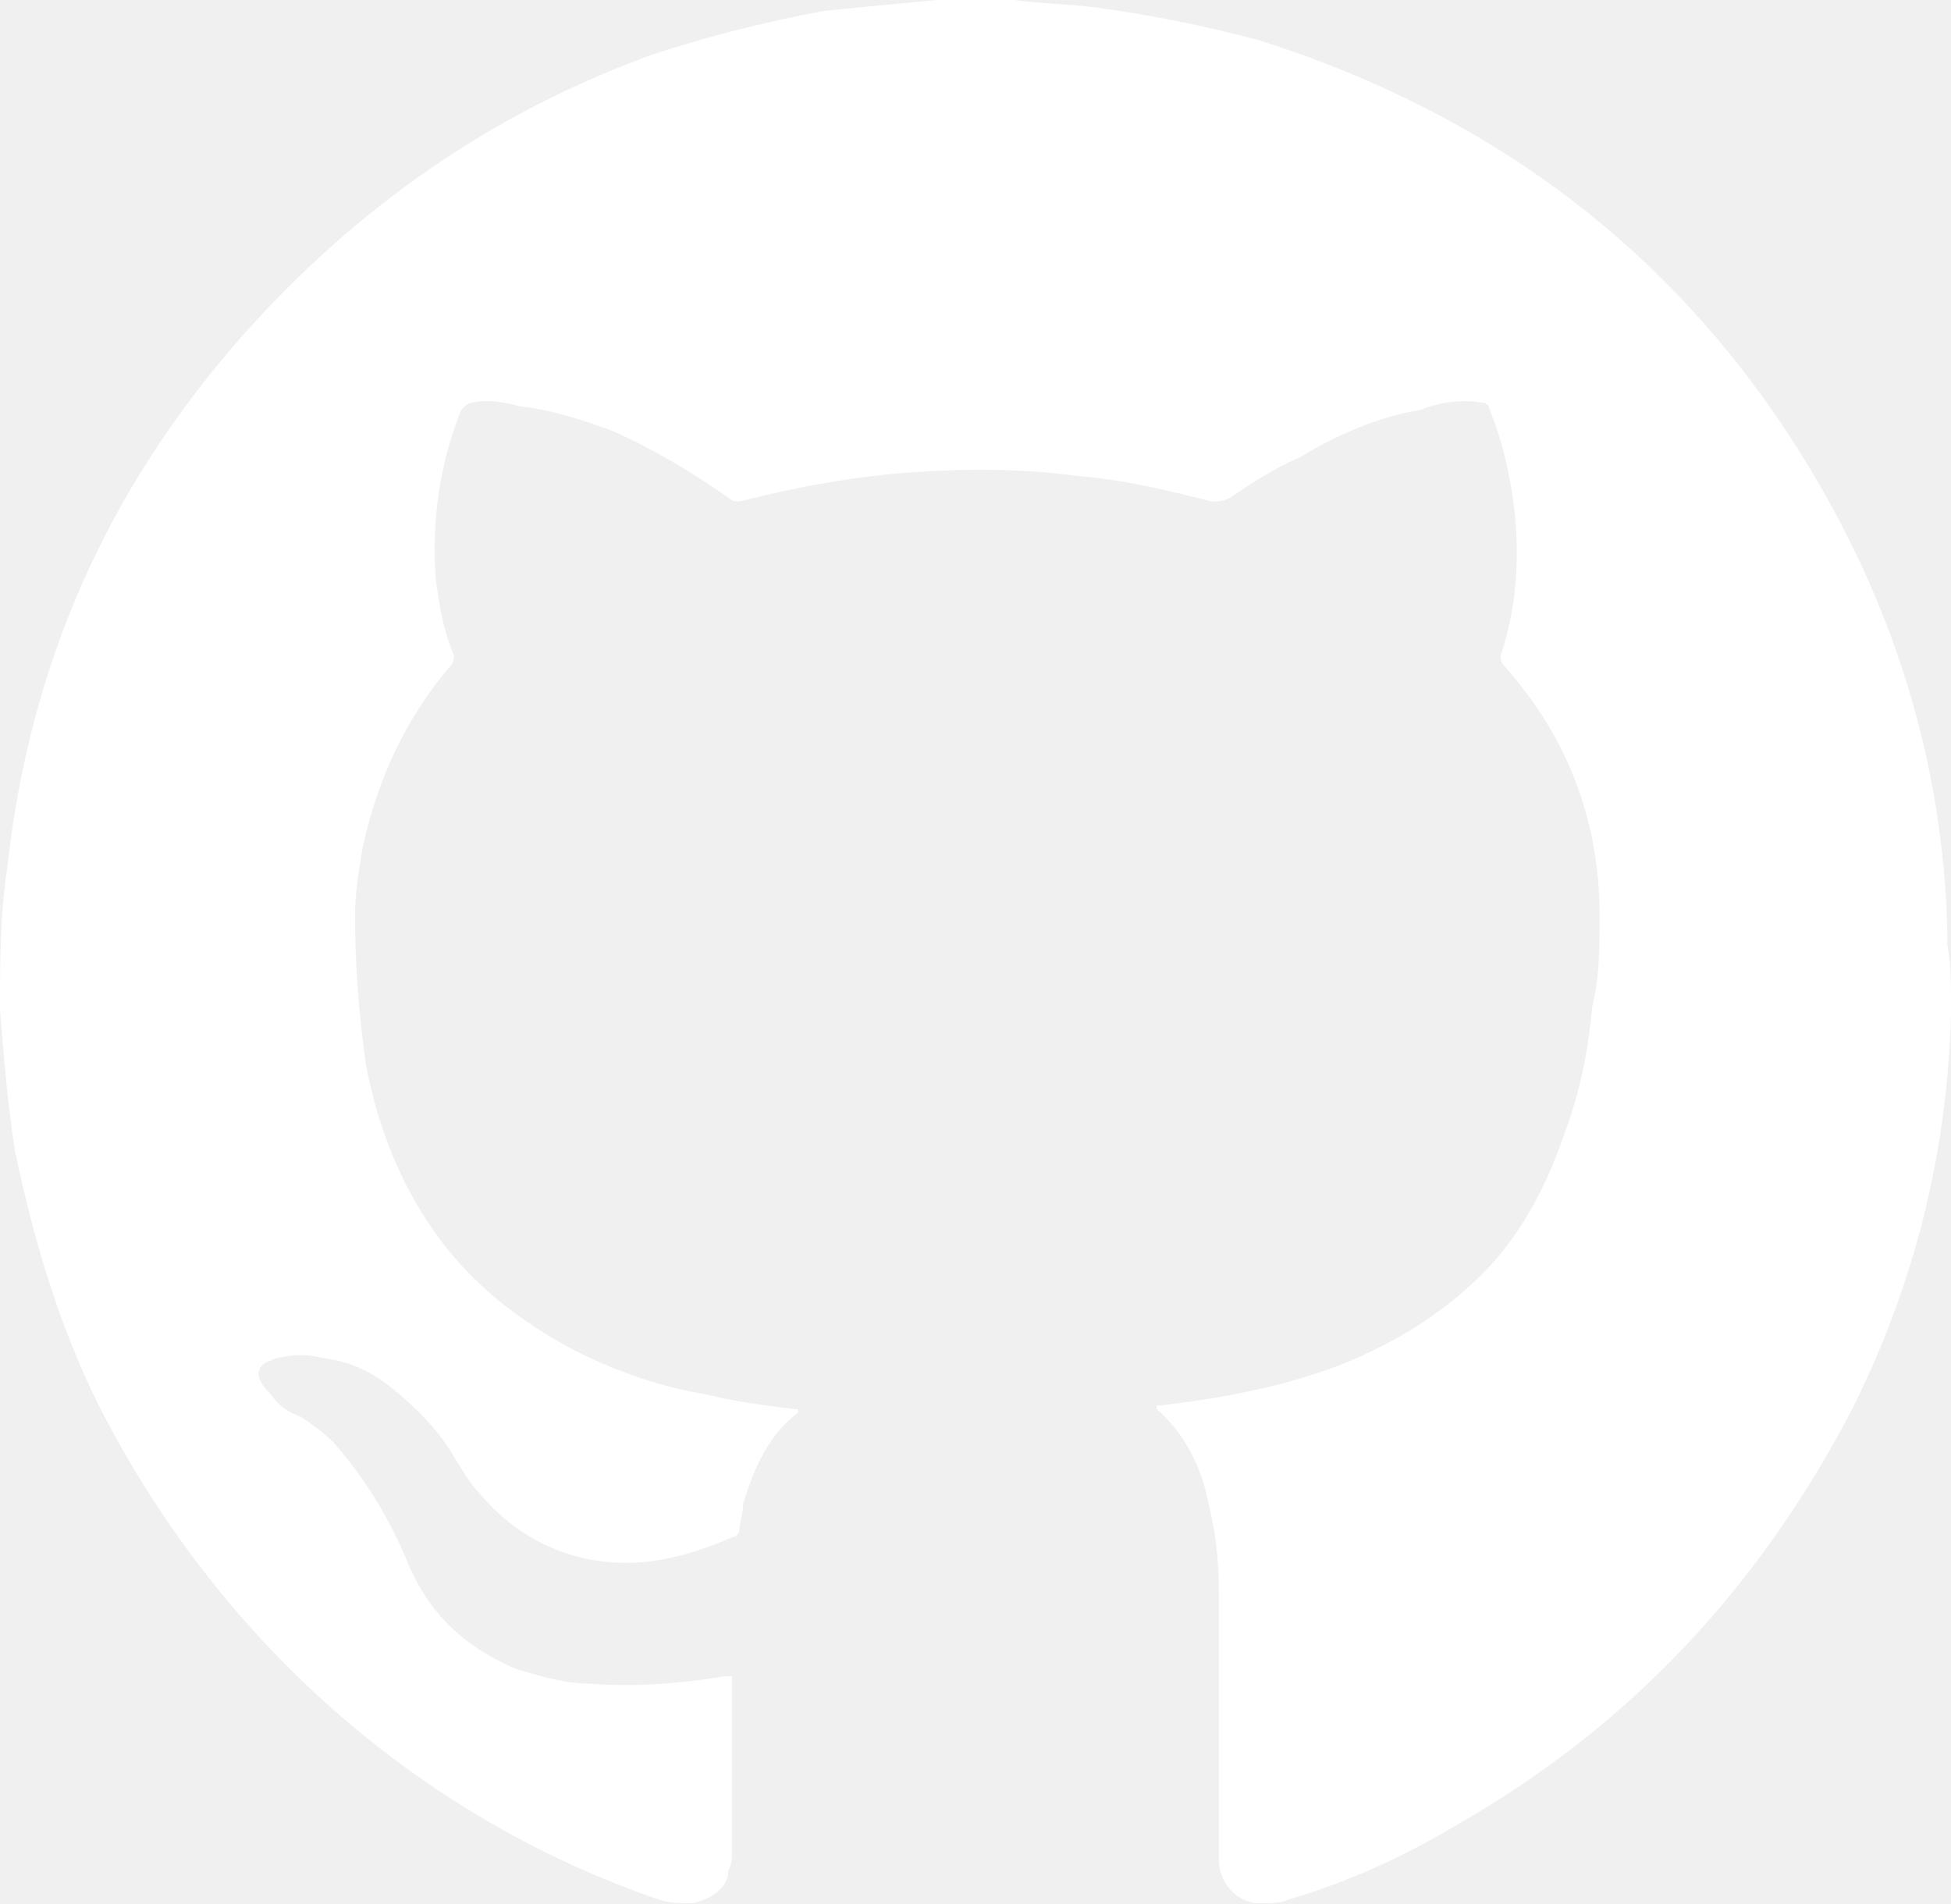
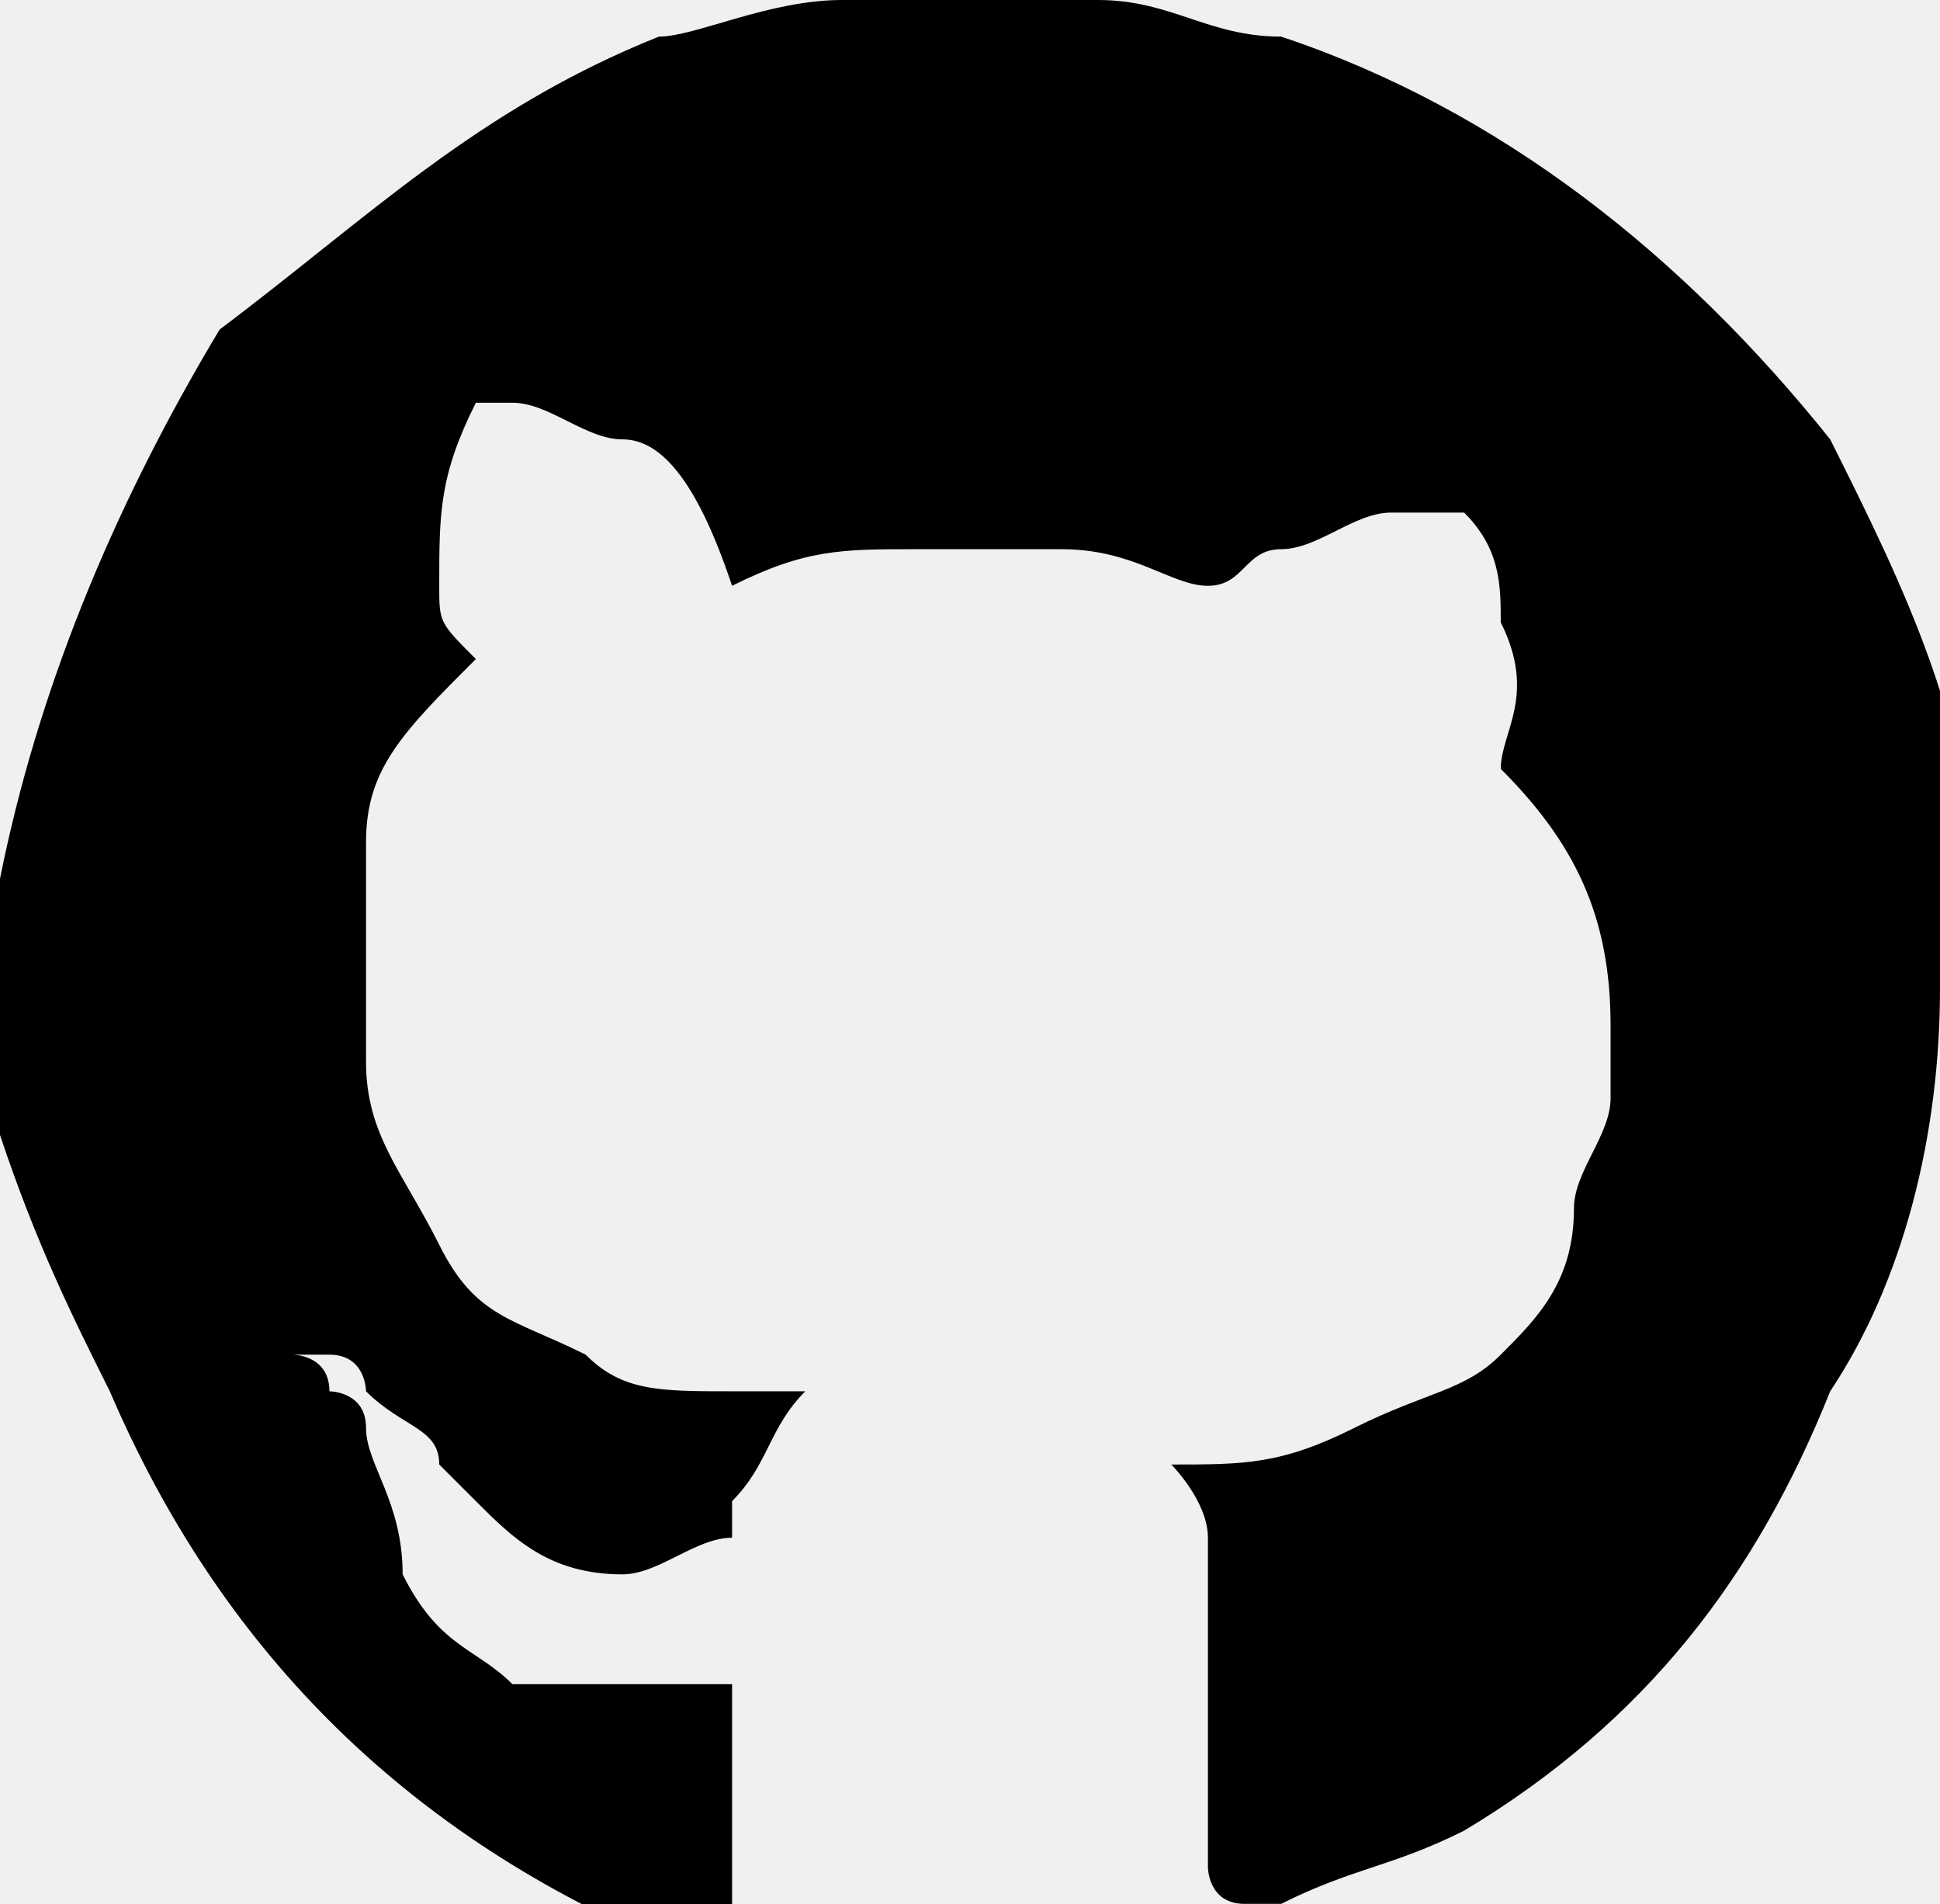
- <svg xmlns="http://www.w3.org/2000/svg" version="1.1" id="Layer_1" x="0px" y="0px" viewBox="0 0 5.33 5.2" style="enable-background:new 0 0 5.33 5.2;" xml:space="preserve">
-   <style type="text/css">
- 	.st0{fill:#FFFFFF;}
- </style>
-   <path class="st0" d="M5.33,2.74c0,0.01,0,0.02,0,0.03c-0.01,0.38-0.1,0.74-0.27,1.08C4.81,4.33,4.46,4.71,3.99,4.98  c-0.15,0.09-0.3,0.16-0.47,0.21C3.5,5.2,3.47,5.2,3.43,5.2c-0.06-0.01-0.1-0.06-0.1-0.12c0-0.01,0-0.02,0-0.02c0-0.24,0-0.47,0-0.71  c0-0.09-0.01-0.17-0.03-0.25C3.28,4,3.23,3.91,3.16,3.85c0,0,0,0,0-0.01c0.01,0,0.01,0,0.01,0c0.17-0.02,0.33-0.05,0.49-0.11  c0.15-0.06,0.28-0.14,0.39-0.25c0.11-0.11,0.18-0.25,0.23-0.4c0.04-0.11,0.06-0.22,0.07-0.33C4.37,2.67,4.37,2.59,4.37,2.5  c0-0.26-0.09-0.49-0.26-0.68C4.1,1.81,4.1,1.8,4.1,1.79c0.04-0.12,0.05-0.24,0.04-0.37c-0.01-0.1-0.03-0.2-0.07-0.3  C4.07,1.11,4.06,1.1,4.05,1.1c-0.06-0.01-0.12,0-0.17,0.02C3.76,1.14,3.65,1.19,3.55,1.25C3.48,1.28,3.42,1.32,3.36,1.36  C3.34,1.37,3.33,1.37,3.31,1.37C3.19,1.34,3.07,1.31,2.94,1.3C2.79,1.28,2.64,1.28,2.5,1.29C2.34,1.3,2.18,1.33,2.02,1.37  c-0.01,0-0.02,0-0.03-0.01c-0.1-0.07-0.2-0.13-0.31-0.18C1.6,1.15,1.51,1.12,1.42,1.11C1.38,1.1,1.34,1.09,1.29,1.1  c-0.01,0-0.02,0.01-0.03,0.02c-0.06,0.15-0.08,0.3-0.07,0.46C1.2,1.65,1.21,1.72,1.24,1.79c0,0.01,0,0.02-0.01,0.03  C1.11,1.96,1.03,2.13,0.99,2.32C0.98,2.38,0.97,2.44,0.97,2.5c0,0.14,0.01,0.27,0.03,0.41c0.03,0.16,0.09,0.32,0.19,0.46  c0.1,0.14,0.23,0.24,0.38,0.32c0.12,0.06,0.24,0.1,0.36,0.12c0.08,0.02,0.16,0.03,0.24,0.04c0,0,0.01,0,0.01,0c0,0,0,0.01,0,0.01  C2.1,3.92,2.06,4.01,2.03,4.11C2.03,4.14,2.02,4.16,2.02,4.18C2.02,4.19,2.01,4.2,2,4.2C1.91,4.24,1.81,4.27,1.71,4.27  c-0.16,0-0.3-0.07-0.4-0.19C1.28,4.05,1.26,4.01,1.24,3.98C1.2,3.91,1.14,3.85,1.08,3.8C1.02,3.75,0.96,3.72,0.88,3.71  C0.84,3.7,0.8,3.7,0.76,3.71c-0.01,0-0.02,0.01-0.03,0.01C0.71,3.73,0.7,3.75,0.71,3.77C0.72,3.79,0.73,3.8,0.74,3.81  c0.02,0.03,0.05,0.05,0.08,0.06c0.03,0.02,0.06,0.04,0.09,0.07c0.08,0.09,0.15,0.2,0.2,0.32c0.06,0.15,0.16,0.24,0.3,0.3  c0.07,0.02,0.13,0.04,0.2,0.04c0.12,0.01,0.25,0,0.37-0.02c0,0,0.01,0,0.02,0c0,0.01,0,0.01,0,0.02C2,4.74,2,4.9,2,5.06  c0,0.02,0,0.03-0.01,0.05C1.99,5.16,1.94,5.19,1.89,5.2c-0.03,0-0.06,0-0.09-0.01C1.13,4.96,0.59,4.47,0.27,3.84  C0.16,3.62,0.09,3.38,0.04,3.14C0.02,3.01,0.01,2.88,0,2.76C0,2.63,0,2.5,0.02,2.37c0.06-0.55,0.27-1.03,0.64-1.45  c0.31-0.35,0.68-0.61,1.12-0.77C1.93,0.1,2.09,0.06,2.25,0.03C2.35,0.02,2.45,0.01,2.56,0c0.01,0,0.01,0,0.02,0  c0.06,0,0.11,0,0.17,0c0.01,0,0.01,0,0.02,0c0.07,0.01,0.14,0.01,0.22,0.02c0.15,0.02,0.3,0.05,0.45,0.09  c0.63,0.2,1.13,0.57,1.48,1.13c0.25,0.4,0.39,0.84,0.4,1.31c0,0.01,0,0.02,0,0.03C5.33,2.64,5.33,2.69,5.33,2.74z" />
+ <svg xmlns="http://www.w3.org/2000/svg" version="1.1" id="Layer_1" x="0px" y="0px" viewBox="0 0 5.3 5.2" style="enable-background:new 0 0 5.3 5.2;" xml:space="preserve">
+   <path d="M5.3,2.7C5.3,2.8,5.3,2.8,5.3,2.7c0,0.4-0.1,0.8-0.3,1.1C4.8,4.3,4.5,4.7,4,5C3.8,5.1,3.7,5.1,3.5,5.2c0,0,0,0-0.1,0  c-0.1,0-0.1-0.1-0.1-0.1c0,0,0,0,0,0c0-0.2,0-0.5,0-0.7c0-0.1,0-0.2,0-0.2c0-0.1-0.1-0.2-0.1-0.2c0,0,0,0,0,0c0,0,0,0,0,0  c0.2,0,0.3,0,0.5-0.1c0.2-0.1,0.3-0.1,0.4-0.2s0.2-0.2,0.2-0.4c0-0.1,0.1-0.2,0.1-0.3c0-0.1,0-0.2,0-0.2c0-0.3-0.1-0.5-0.3-0.7  c0,0,0,0,0,0c0-0.1,0.1-0.2,0-0.4c0-0.1,0-0.2-0.1-0.3c0,0,0,0,0,0c-0.1,0-0.1,0-0.2,0c-0.1,0-0.2,0.1-0.3,0.1  c-0.1,0-0.1,0.1-0.2,0.1c0,0,0,0,0,0c-0.1,0-0.2-0.1-0.4-0.1c-0.2,0-0.3,0-0.4,0c-0.2,0-0.3,0-0.5,0.1c0,0,0,0,0,0  C1.9,1.3,1.8,1.2,1.7,1.2c-0.1,0-0.2-0.1-0.3-0.1c0,0-0.1,0-0.1,0c0,0,0,0,0,0C1.2,1.3,1.2,1.4,1.2,1.6c0,0.1,0,0.1,0.1,0.2  c0,0,0,0,0,0C1.1,2,1,2.1,1,2.3c0,0.1,0,0.1,0,0.2c0,0.1,0,0.3,0,0.4c0,0.2,0.1,0.3,0.2,0.5s0.2,0.2,0.4,0.3  c0.1,0.1,0.2,0.1,0.4,0.1c0.1,0,0.2,0,0.2,0h0v0C2.1,3.9,2.1,4,2,4.1c0,0,0,0,0,0.1c0,0,0,0,0,0c-0.1,0-0.2,0.1-0.3,0.1  c-0.2,0-0.3-0.1-0.4-0.2c0,0-0.1-0.1-0.1-0.1c0-0.1-0.1-0.1-0.2-0.2C1,3.8,1,3.7,0.9,3.7c0,0-0.1,0-0.1,0c0,0,0,0,0,0c0,0,0,0,0,0  c0,0,0,0,0,0c0,0,0.1,0,0.1,0.1c0,0,0.1,0,0.1,0.1C1,4,1.1,4.1,1.1,4.3c0.1,0.2,0.2,0.2,0.3,0.3c0.1,0,0.1,0,0.2,0  c0.1,0,0.2,0,0.4,0c0,0,0,0,0,0c0,0,0,0,0,0c0,0.1,0,0.3,0,0.5c0,0,0,0,0,0.1c0,0,0,0.1-0.1,0.1c0,0-0.1,0-0.1,0  C1.1,5,0.6,4.5,0.3,3.8C0.2,3.6,0.1,3.4,0,3.1C0,3,0,2.9,0,2.8c0-0.1,0-0.3,0-0.4c0.1-0.5,0.3-1,0.6-1.5C1,0.6,1.3,0.3,1.8,0.1  c0.1,0,0.3-0.1,0.5-0.1c0.1,0,0.2,0,0.3,0c0,0,0,0,0,0c0.1,0,0.1,0,0.2,0c0,0,0,0,0,0C2.8,0,2.9,0,3,0c0.2,0,0.3,0.1,0.5,0.1  c0.6,0.2,1.1,0.6,1.5,1.1c0.2,0.4,0.4,0.8,0.4,1.3c0,0,0,0,0,0C5.3,2.6,5.3,2.7,5.3,2.7z" />
</svg>
